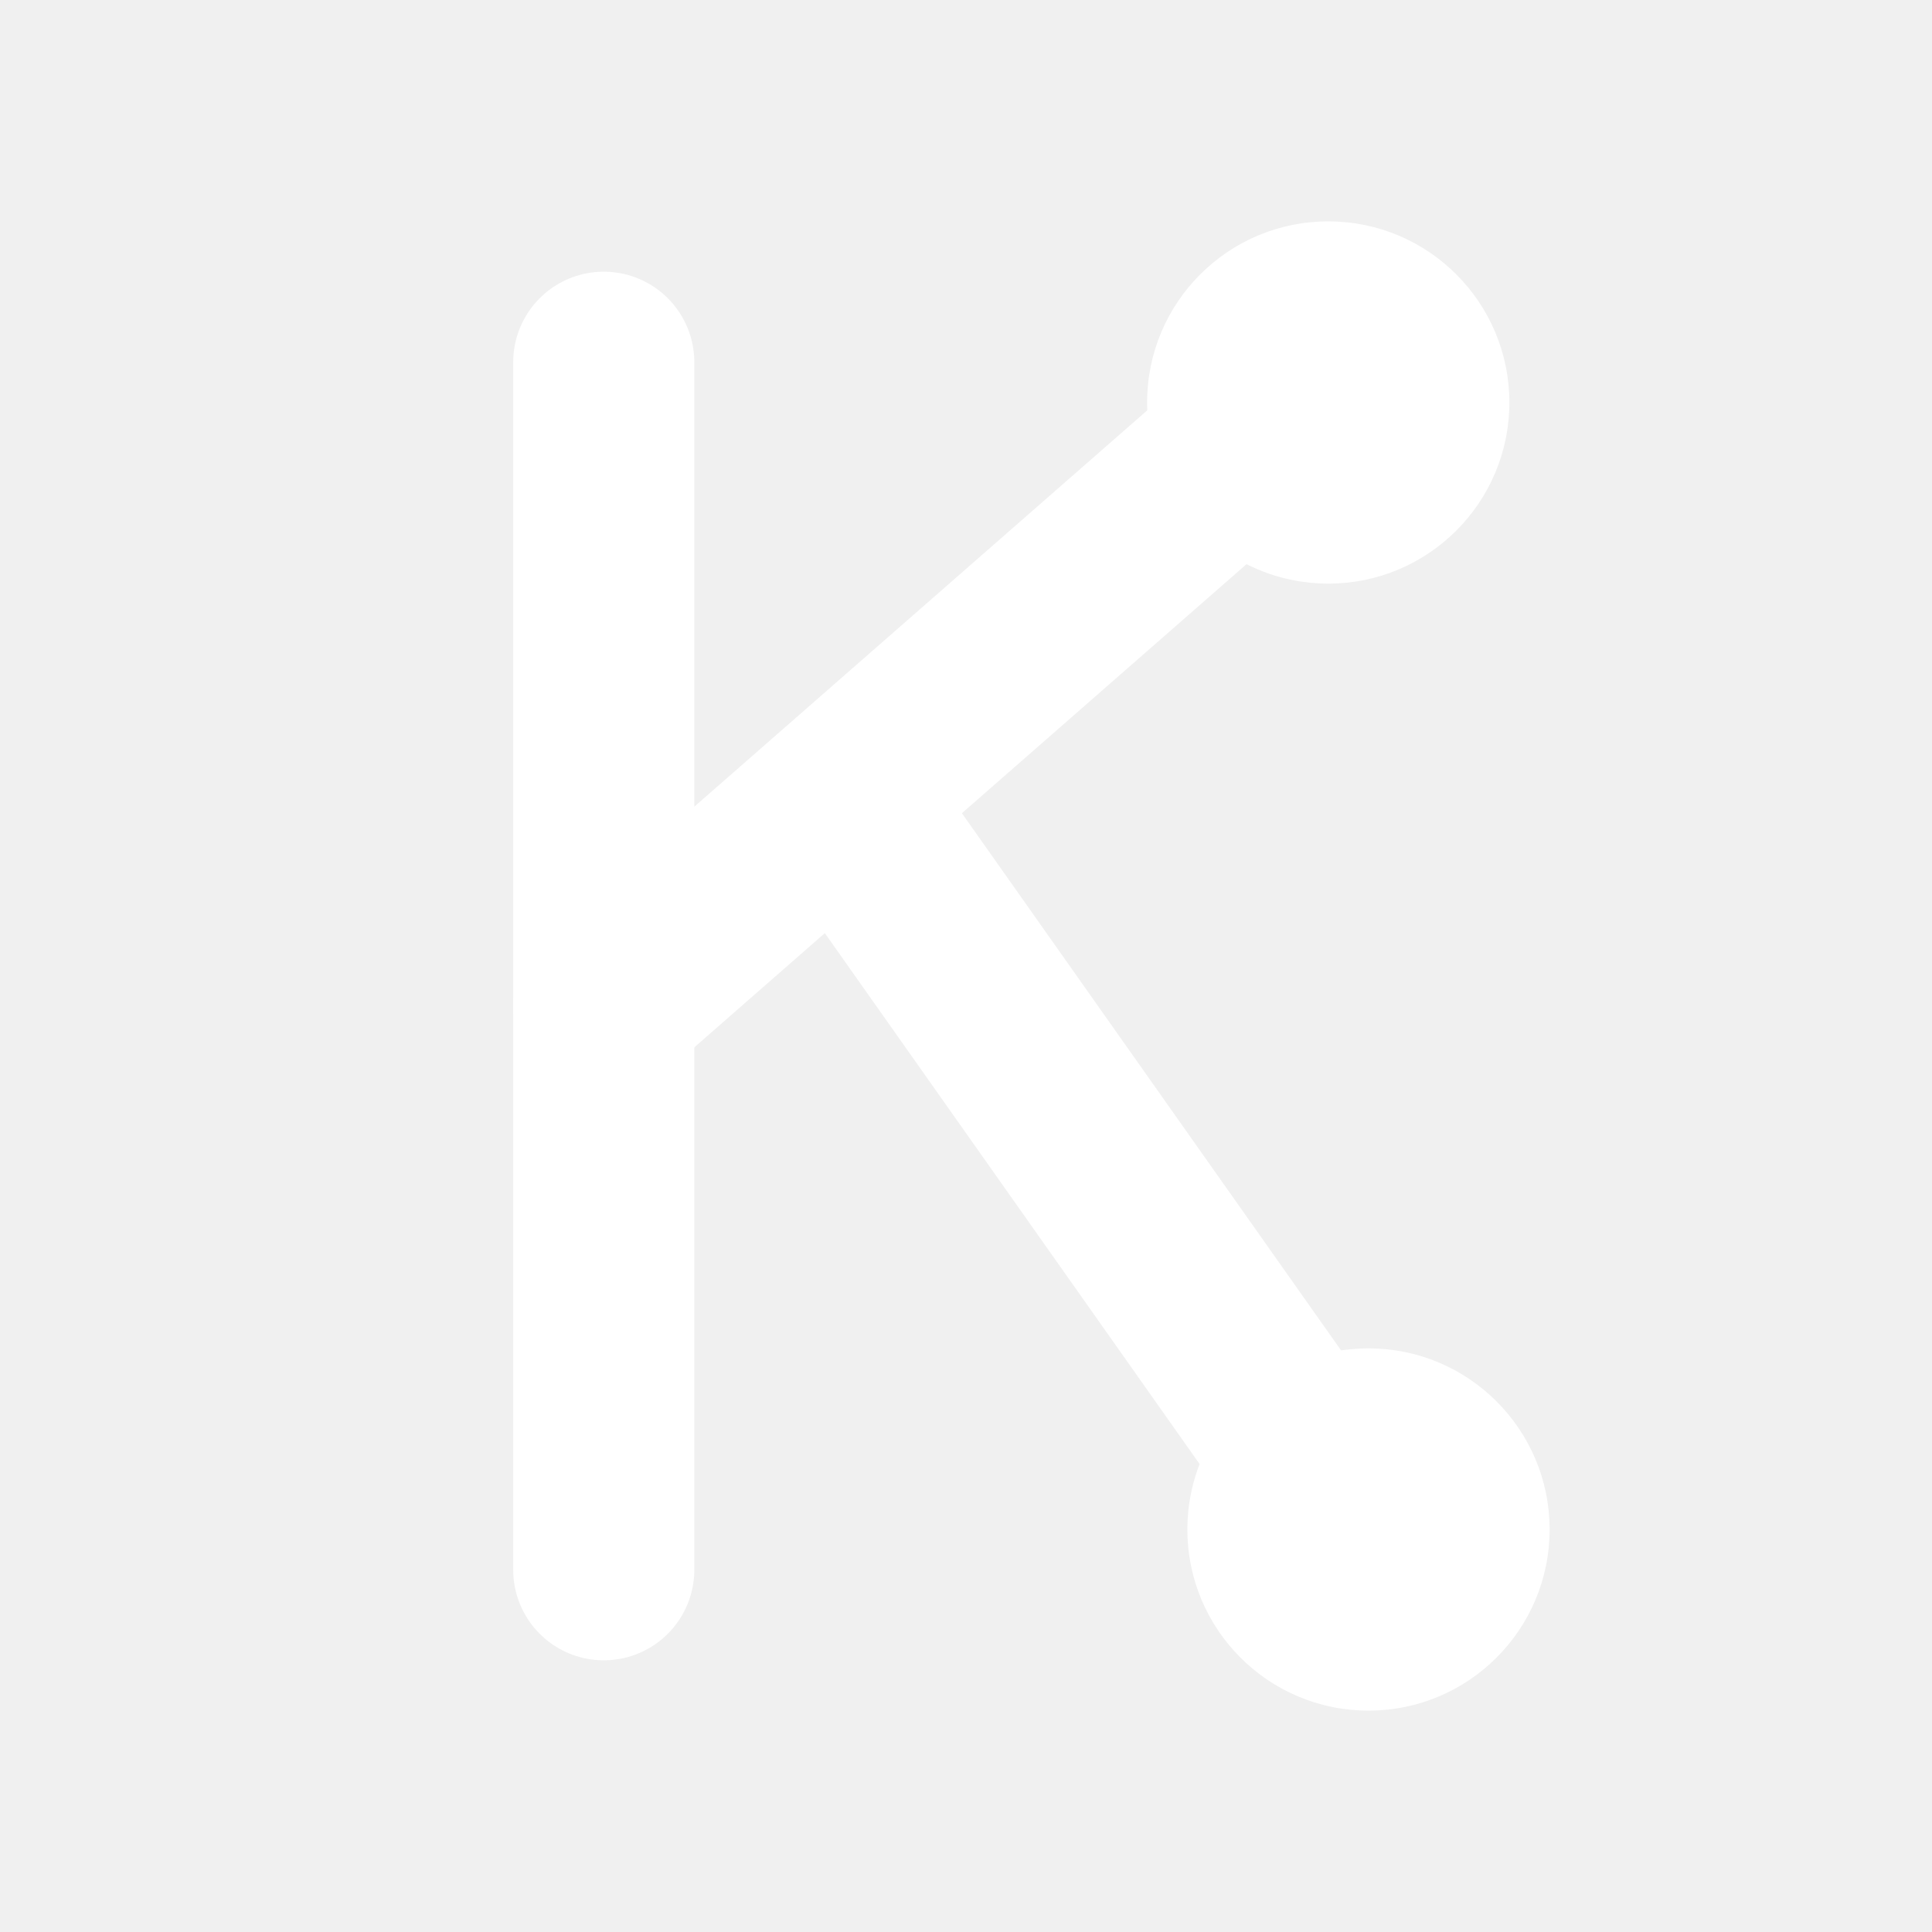
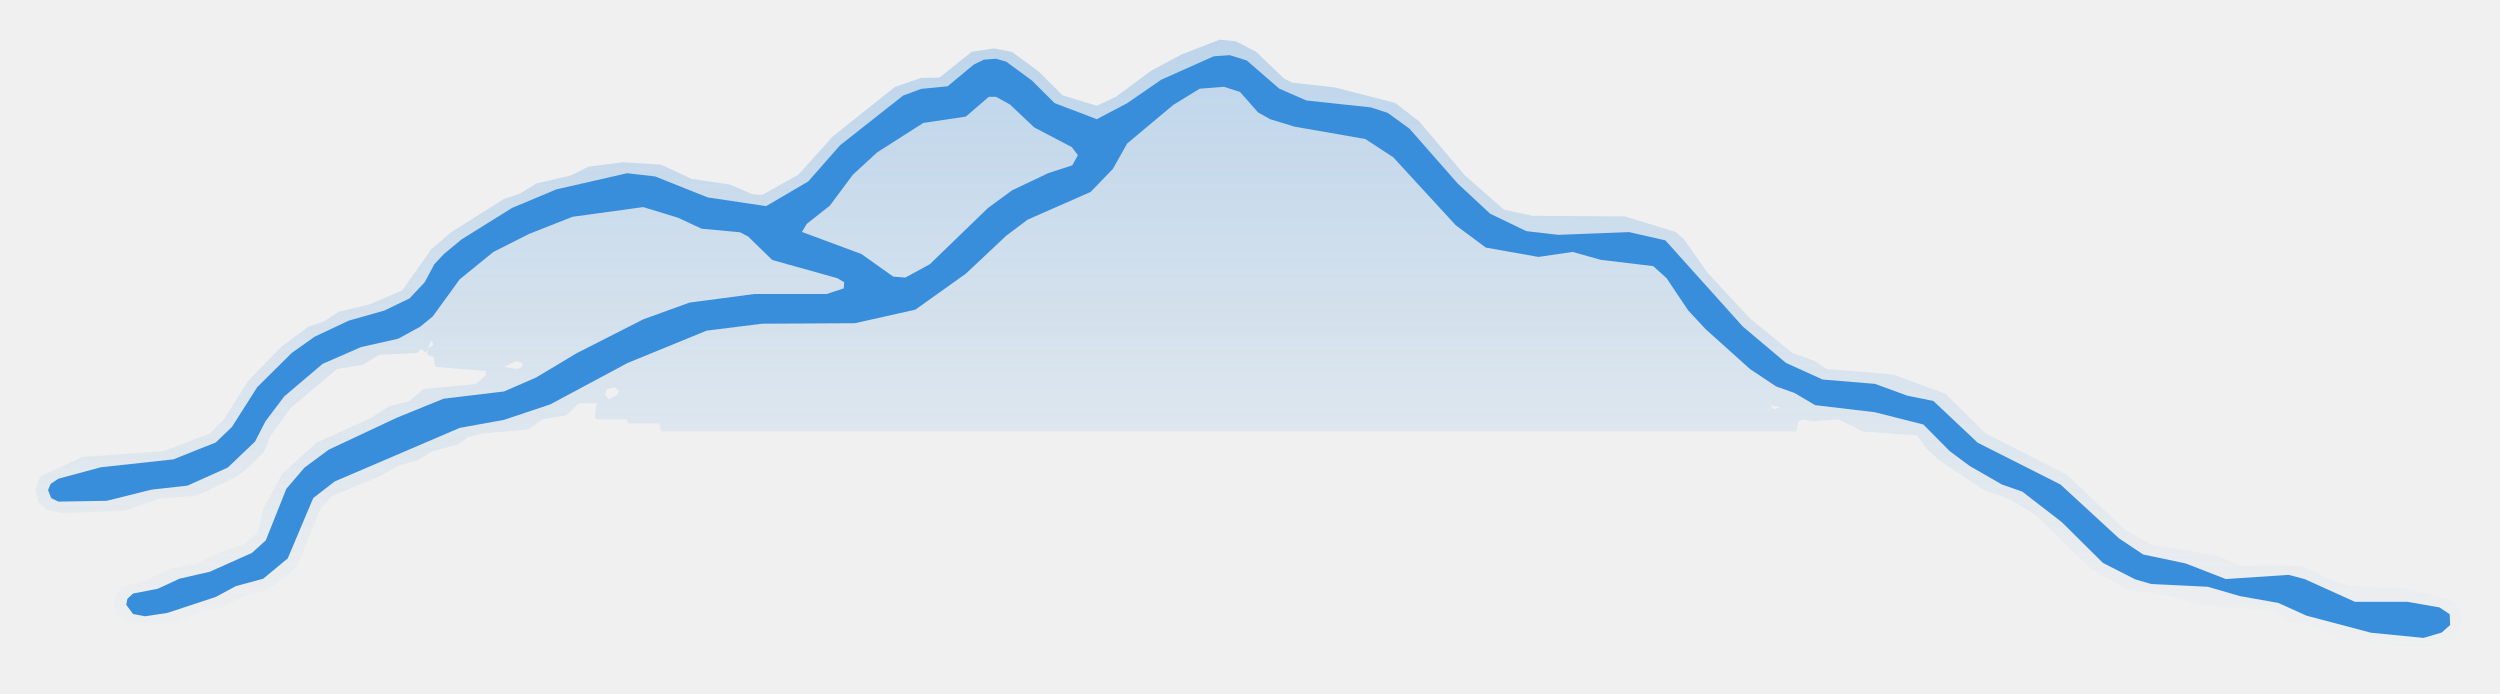
- <svg xmlns="http://www.w3.org/2000/svg" viewBox="0 0 48 48" role="img" aria-label="Kionga">
-   <g fill="none" stroke="#fff" stroke-width="4.5" stroke-linecap="round">
-     <path d="M15 9v30" />
-     <path d="M15 25 31 11" />
-     <path d="M21 20 33 37" />
-   </g>
-   <g fill="#fff">
-     <circle cx="33" cy="10" r="4.5" />
-     <circle cx="34" cy="38" r="4.5" />
-   </g>
+ <svg xmlns="http://www.w3.org/2000/svg" viewBox="0 0 155 43" role="img" aria-label="Kionga">
+   <defs>
+     <linearGradient id="kionga-wash" x1="0" y1="0" x2="0" y2="1">
+       <stop offset="0" stop-color="#398edc" stop-opacity=".28" />
+       <stop offset="1" stop-color="#398edc" stop-opacity="0" />
+     </linearGradient>
+   </defs>
+   <path d="M75.62 2.46 L76.62 2.56 L77.88 3.21 L79.62 4.88 L80.12 5.12 L82.75 5.42 L86.50 6.38 L88.00 7.54 L90.83 10.88 L93.25 13.00 L95.00 13.38 L100.75 13.42 L103.88 14.38 L104.38 14.81 L105.88 16.92 L108.50 19.75 L111.12 21.88 L112.50 22.38 L113.25 22.88 L117.38 23.22 L120.62 24.42 L123.12 26.88 L128.12 29.42 L131.75 32.83 L133.38 33.78 L137.38 34.42 L139.00 35.09 L141.38 35.00 L142.88 35.16 L144.75 36.06 L145.75 36.33 L149.25 36.50 L151.75 37.15 L152.12 37.29 L152.66 38.00 L152.54 39.12 L152.06 39.62 L150.75 40.21 L149.50 40.38 L147.62 39.91 L145.00 39.58 L143.38 38.88 L142.00 38.54 L140.88 37.91 L136.50 37.50 L134.25 36.91 L131.88 36.54 L129.62 35.25 L126.31 32.00 L124.62 30.96 L123.00 30.38 L120.25 28.56 L119.38 27.75 L118.88 27.00 L115.50 26.75 L114.00 26.00 L112.38 26.12 L111.75 26.00 L111.50 26.12 L111.38 26.75 L41.00 26.75 L40.88 26.25 L39.00 26.25 L38.88 26.12 L38.88 26.00 L37.00 26.00 L36.88 25.88 L37.00 25.00 L35.88 25.00 L35.12 25.75 L33.62 26.00 L32.75 26.62 L29.88 26.88 L29.00 27.12 L28.38 27.56 L26.75 28.00 L25.88 28.56 L24.75 28.84 L23.62 29.50 L20.62 30.75 L19.88 31.50 L18.38 35.19 L16.62 36.56 L15.25 36.92 L13.75 37.67 L12.25 38.00 L10.88 38.67 L9.25 38.82 L7.88 38.67 L7.42 38.38 L7.08 37.62 L7.19 36.88 L7.50 36.42 L9.12 35.94 L10.50 35.28 L12.25 34.94 L13.38 34.33 L15.12 33.75 L16.00 33.00 L16.33 31.50 L17.50 29.38 L19.62 27.44 L23.00 25.92 L24.12 25.19 L25.38 24.88 L26.25 24.12 L29.50 23.81 L30.12 23.25 L30.12 23.00 L27.00 22.75 L26.88 22.12 L26.50 22.00 L26.50 21.62 L26.88 21.38 L26.75 21.12 L26.38 21.88 L26.12 21.62 L25.88 21.88 L23.50 22.00 L22.50 22.62 L20.88 22.88 L18.00 25.31 L16.79 27.00 L16.38 28.00 L15.38 29.00 L14.75 29.50 L12.25 30.72 L9.88 30.91 L7.75 31.67 L3.75 31.81 L2.88 31.58 L2.38 31.12 L2.19 30.38 L2.50 29.54 L5.12 28.33 L10.12 27.97 L13.00 26.88 L13.88 26.00 L15.38 23.62 L17.44 21.50 L19.12 20.25 L20.12 19.91 L21.00 19.33 L22.88 18.88 L24.94 18.00 L26.75 15.44 L28.00 14.38 L31.25 12.33 L32.25 12.00 L33.25 11.38 L35.38 10.88 L36.50 10.33 L38.62 10.06 L41.00 10.21 L42.88 11.09 L45.25 11.44 L46.62 12.03 L47.25 12.09 L49.50 10.83 L51.63 8.46 L55.50 5.38 L57.12 4.83 L58.25 4.81 L60.25 3.21 L61.62 3.00 L62.75 3.22 L64.38 4.42 L65.88 5.91 L68.00 6.56 L69.19 6.00 L71.38 4.38 L73.25 3.38 L75.62 2.46Z M32.00 22.38 L31.25 22.75 L32.12 22.88 L32.38 22.75 L32.38 22.50 L32.00 22.38Z M38.12 24.00 L37.62 24.12 L37.50 24.50 L37.75 24.75 L38.25 24.50 L38.38 24.25 L38.12 24.00Z M109.75 25.12 L110.00 25.38 L110.38 25.25 L109.75 25.12Z" fill="url(#kionga-wash)" fill-rule="evenodd" />
+   <path d="M75.25 3.49 L76.25 3.42 L77.30 3.75 L79.32 5.50 L81.00 6.23 L85.00 6.66 L86.04 7.00 L87.38 7.97 L90.38 11.38 L92.39 13.25 L94.63 14.33 L96.62 14.56 L101.00 14.39 L103.25 14.90 L108.06 20.25 L110.73 22.50 L113.00 23.53 L116.25 23.80 L118.25 24.53 L119.87 24.86 L122.62 27.45 L127.75 30.04 L131.38 33.38 L132.88 34.38 L135.50 34.93 L138.00 35.90 L141.88 35.64 L142.88 35.90 L146.00 37.31 L149.25 37.31 L151.25 37.66 L151.88 38.08 L151.91 38.75 L151.38 39.22 L150.25 39.55 L147.00 39.23 L143.00 38.17 L141.25 37.38 L138.88 36.96 L136.88 36.38 L133.38 36.21 L132.38 35.92 L130.38 34.90 L127.84 32.38 L125.38 30.48 L124.12 30.04 L122.12 28.89 L120.88 27.97 L119.25 26.32 L116.25 25.56 L112.54 25.12 L111.25 24.36 L110.12 23.96 L108.50 22.88 L105.75 20.41 L104.67 19.25 L103.33 17.25 L102.50 16.50 L99.25 16.11 L97.50 15.62 L95.38 15.93 L92.12 15.35 L90.25 13.96 L86.38 9.75 L84.65 8.62 L80.25 7.85 L78.75 7.39 L78.00 6.97 L76.88 5.70 L75.88 5.38 L74.38 5.50 L72.75 6.50 L69.88 8.90 L69.00 10.47 L67.62 11.90 L63.71 13.62 L62.38 14.62 L59.88 16.97 L56.75 19.20 L53.00 20.04 L47.25 20.07 L43.81 20.50 L38.92 22.50 L34.12 25.07 L31.25 26.03 L28.50 26.53 L20.75 29.85 L19.42 30.88 L17.84 34.62 L16.32 35.88 L14.62 36.34 L13.38 37.01 L10.38 38.00 L9.00 38.21 L8.25 38.07 L7.83 37.50 L7.90 37.12 L8.25 36.80 L9.79 36.50 L11.12 35.88 L13.00 35.45 L15.62 34.28 L16.48 33.50 L17.75 30.31 L18.88 28.99 L20.38 27.88 L24.62 25.89 L27.50 24.72 L31.25 24.27 L33.25 23.40 L35.75 21.90 L39.88 19.80 L42.75 18.76 L46.75 18.23 L51.25 18.23 L52.31 17.88 L52.34 17.50 L51.92 17.25 L47.88 16.12 L46.38 14.66 L45.88 14.40 L43.50 14.18 L42.04 13.50 L39.88 12.84 L35.50 13.44 L32.81 14.50 L30.59 15.62 L28.50 17.32 L26.83 19.62 L26.06 20.25 L24.69 21.00 L22.38 21.52 L20.00 22.56 L17.62 24.58 L16.46 26.12 L15.81 27.38 L14.12 28.99 L11.62 30.11 L9.38 30.36 L6.62 31.05 L3.62 31.10 L3.17 30.88 L2.98 30.38 L3.14 30.00 L3.62 29.68 L6.25 28.97 L10.75 28.48 L13.38 27.43 L14.38 26.47 L15.95 24.00 L18.09 21.88 L19.50 20.88 L21.62 19.88 L23.84 19.25 L25.39 18.50 L26.33 17.50 L26.93 16.38 L27.52 15.75 L28.62 14.84 L31.75 12.89 L34.50 11.74 L38.88 10.74 L40.62 10.94 L43.88 12.24 L47.50 12.78 L50.11 11.25 L52.09 9.00 L56.00 5.92 L57.12 5.51 L58.75 5.35 L60.38 4.00 L61.00 3.70 L61.75 3.64 L62.38 3.82 L63.99 5.00 L65.38 6.39 L68.00 7.39 L69.88 6.40 L72.00 4.94 L75.25 3.49Z M61.31 6.00 L59.88 7.23 L57.25 7.62 L54.38 9.45 L52.88 10.83 L51.45 12.75 L50.02 13.88 L49.72 14.38 L53.41 15.75 L55.38 17.15 L56.13 17.21 L57.65 16.38 L61.25 12.90 L62.75 11.80 L65.00 10.73 L66.48 10.25 L66.83 9.62 L66.45 9.12 L64.12 7.90 L62.62 6.48 L61.75 6.00 L61.31 6.00Z" fill="#398edc" fill-rule="evenodd" />
</svg>
